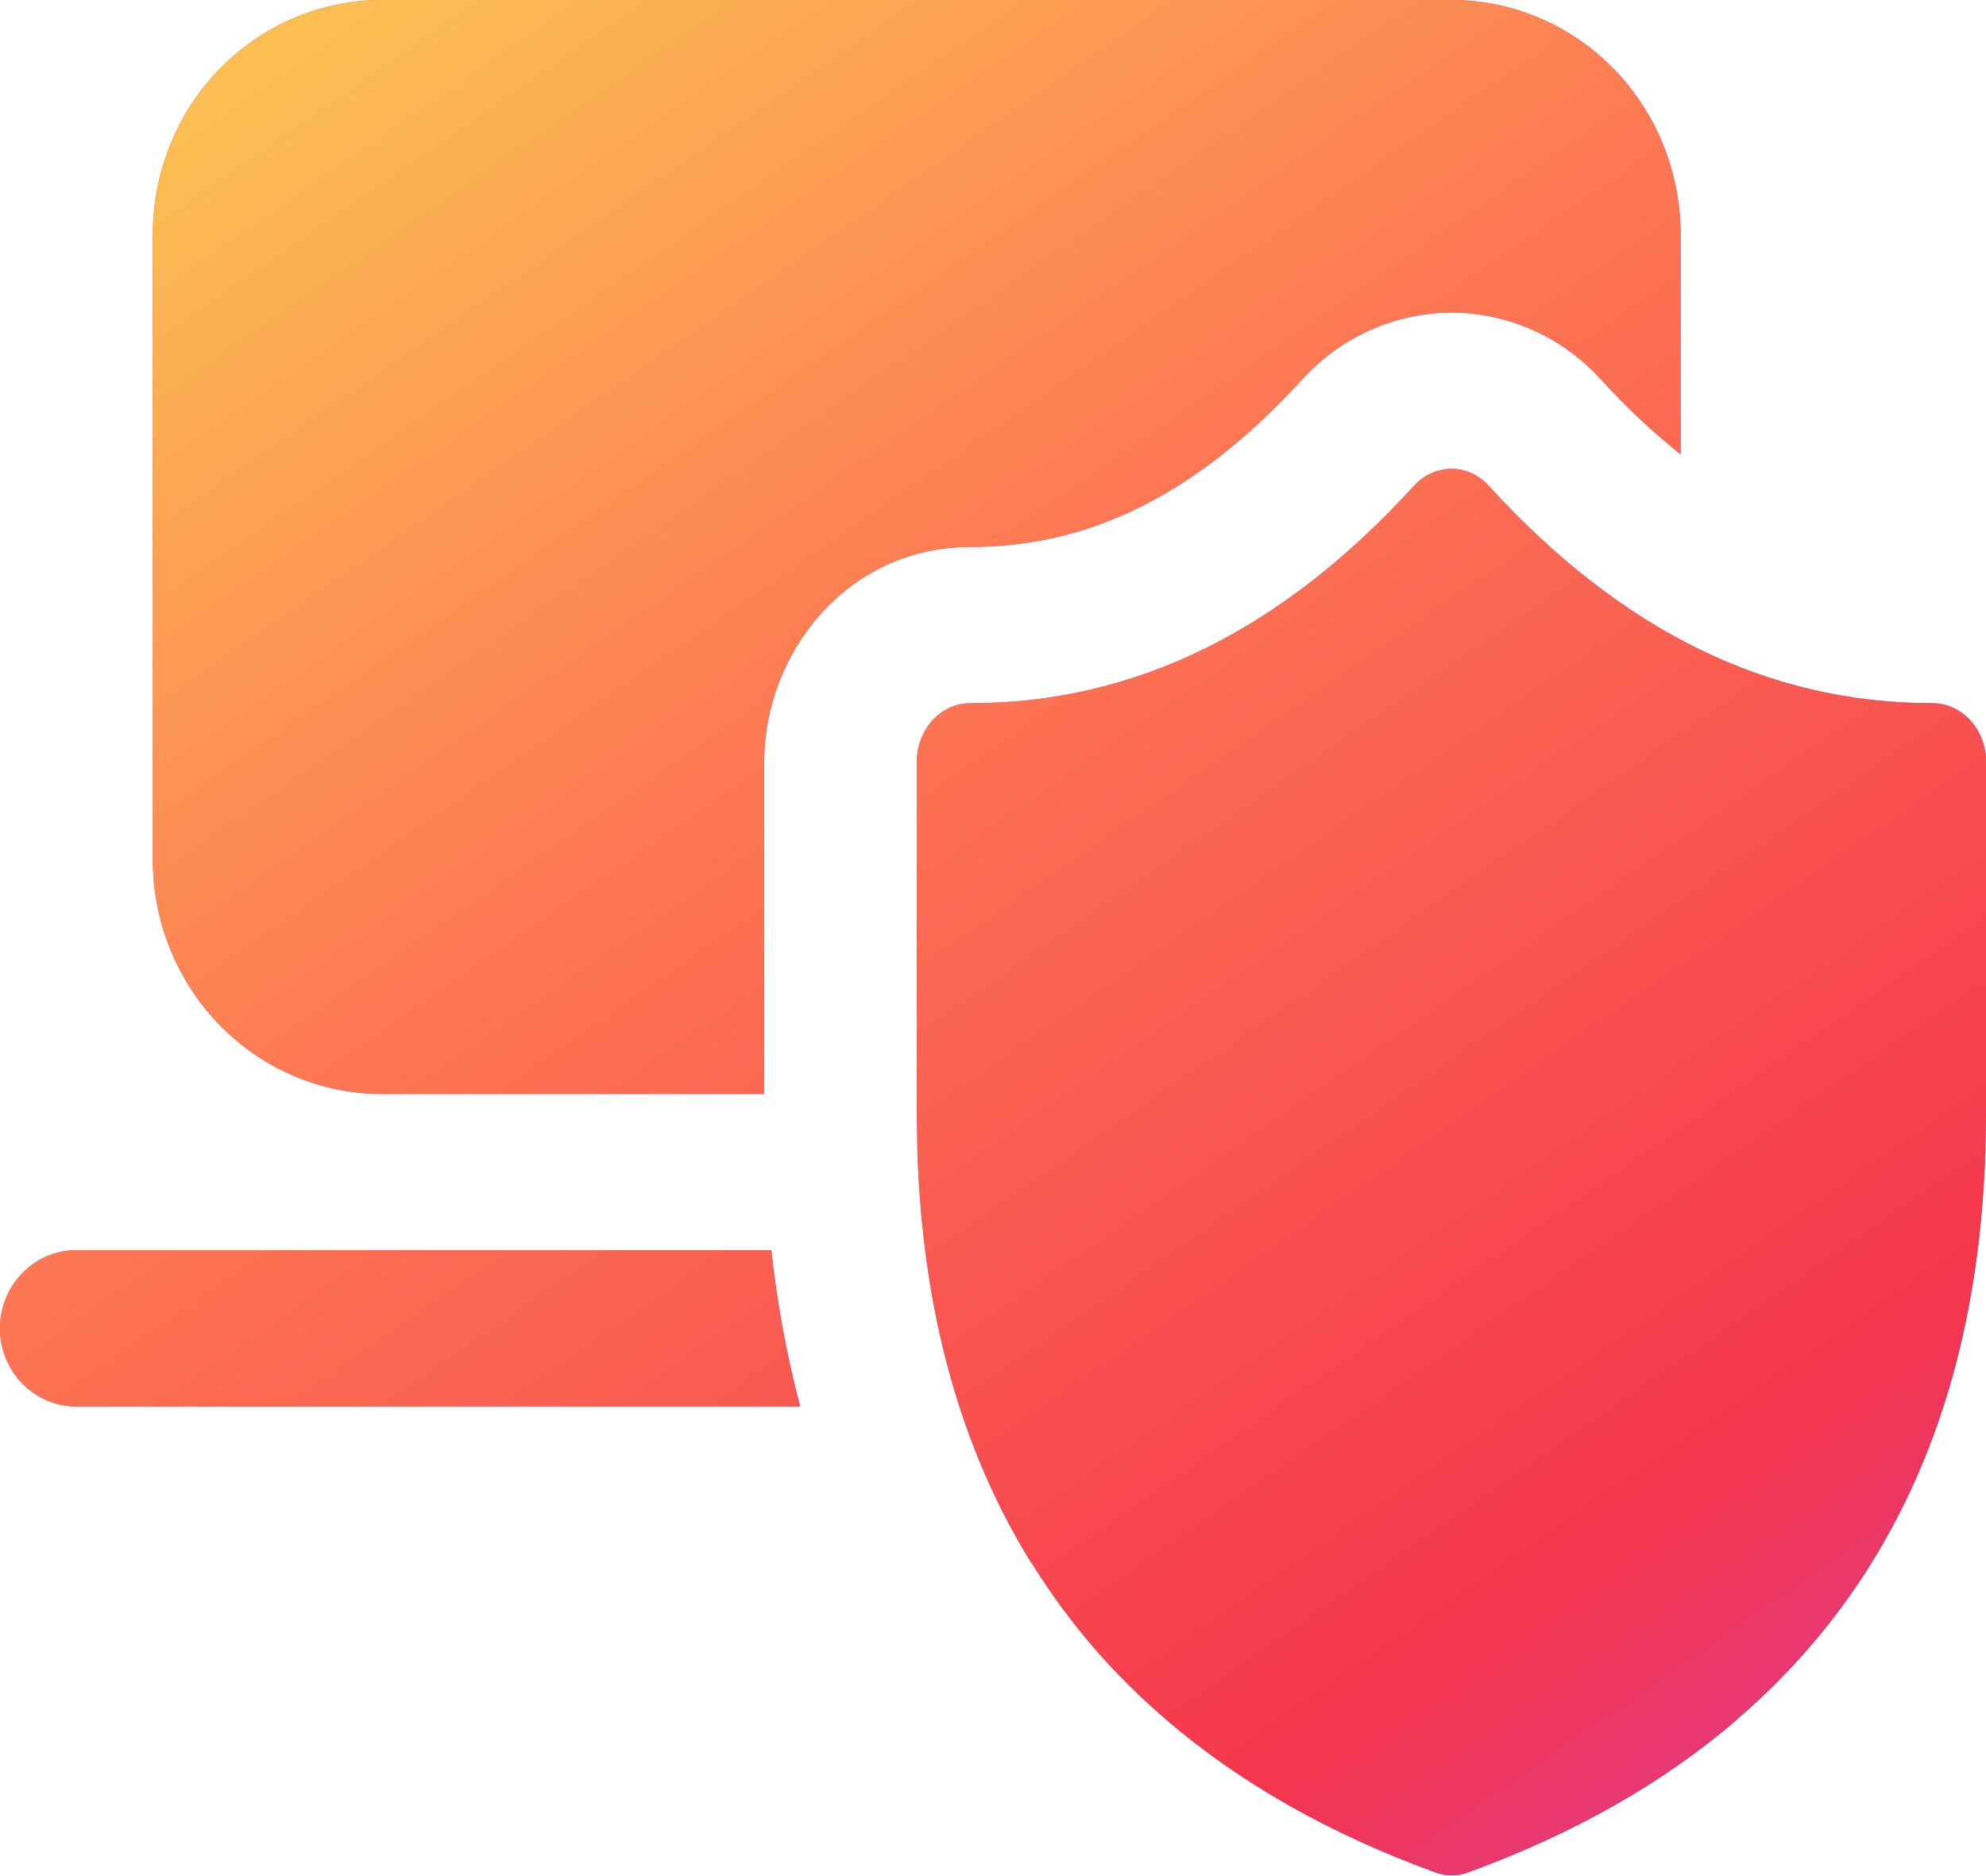
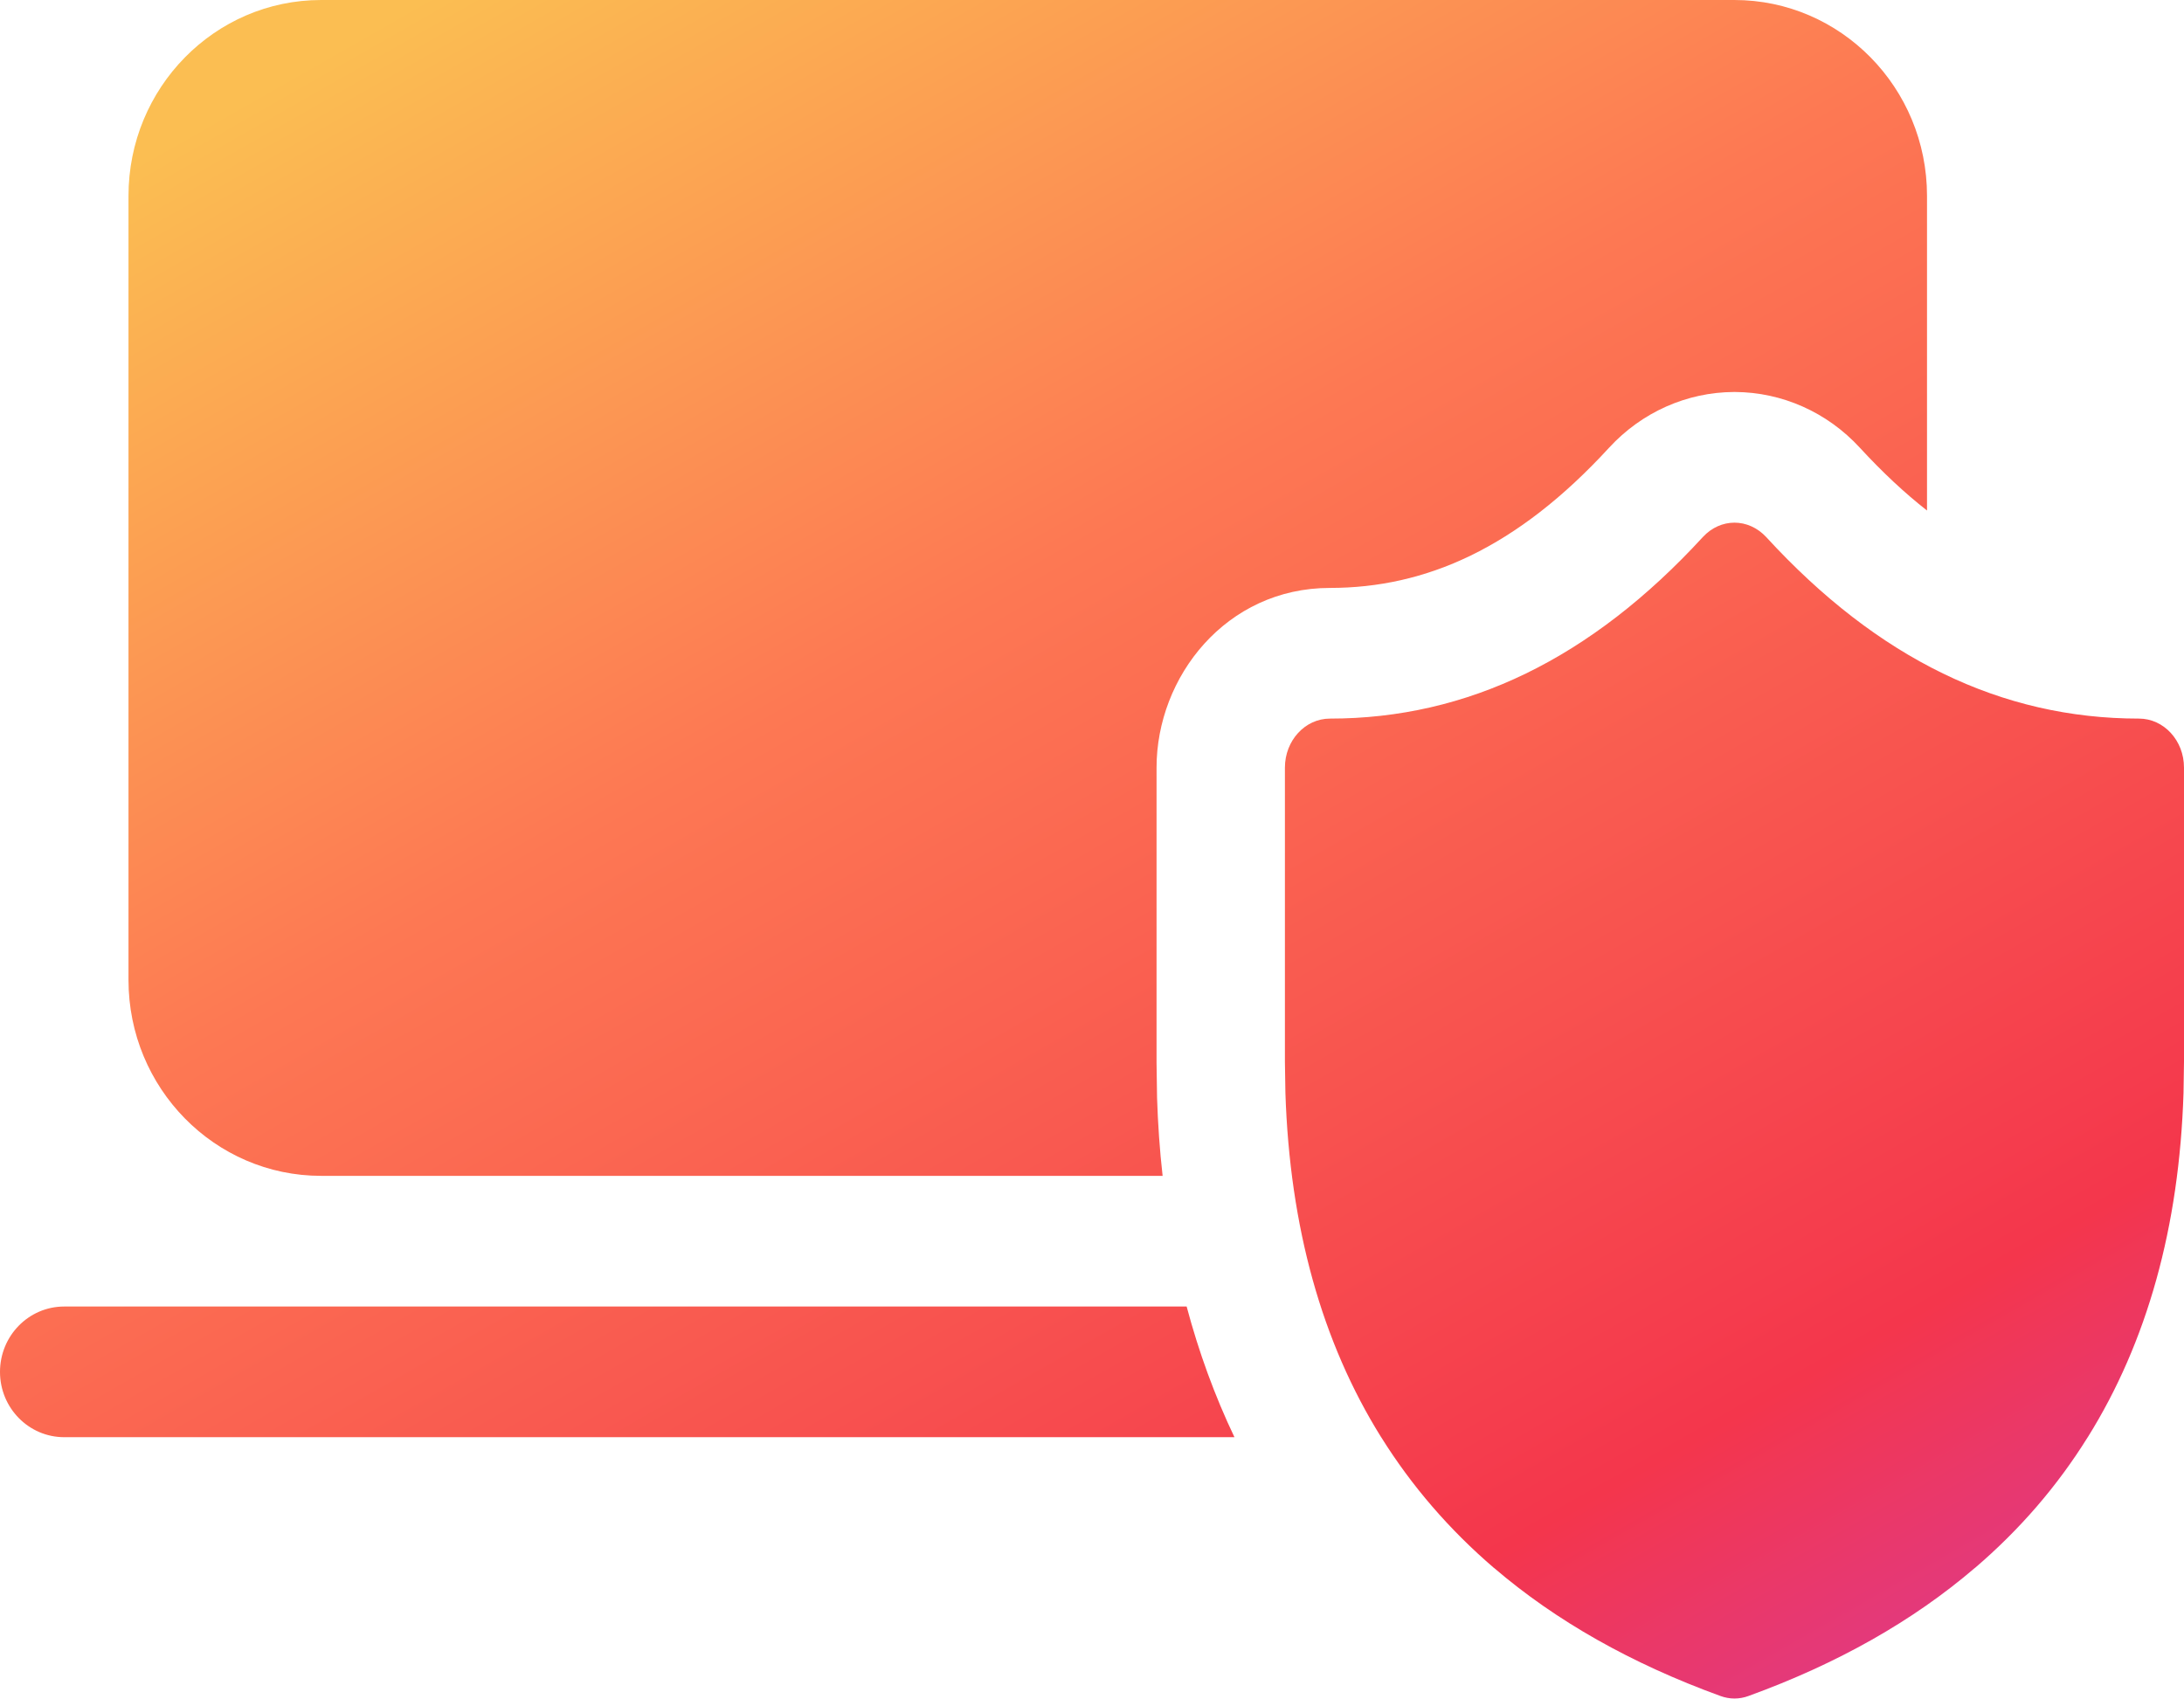
- <svg xmlns="http://www.w3.org/2000/svg" width="18" height="17" viewBox="0 0 18 17" fill="none">
-   <path d="M1.385 2.125C1.385 1.561 1.604 1.021 1.993 0.622C2.383 0.224 2.911 0 3.462 0H13.155C13.706 0 14.234 0.224 14.624 0.622C15.013 1.021 15.232 1.561 15.232 2.125V4.118C14.973 3.912 14.732 3.684 14.509 3.438C14.337 3.249 14.129 3.098 13.897 2.994C13.666 2.89 13.416 2.835 13.163 2.833H13.149C12.896 2.835 12.647 2.89 12.415 2.994C12.184 3.098 11.976 3.249 11.803 3.438C10.809 4.529 9.823 4.958 8.796 4.958C7.674 4.958 6.926 5.924 6.926 6.906V9.917H3.462C2.911 9.917 2.383 9.693 1.993 9.294C1.604 8.896 1.385 8.355 1.385 7.792V2.125ZM7.252 12.75C7.13 12.285 7.042 11.812 6.991 11.333H0.692C0.509 11.333 0.333 11.408 0.203 11.541C0.073 11.674 0 11.854 0 12.042C0 12.229 0.073 12.41 0.203 12.543C0.333 12.675 0.509 12.75 0.692 12.75H7.252ZM13.156 17C13.104 17 13.053 16.991 13.004 16.972C12.046 16.622 11.233 16.16 10.565 15.585L10.564 15.583C10.09 15.179 9.68 14.701 9.35 14.168L9.347 14.167C8.706 13.134 8.362 11.89 8.315 10.434L8.31 10.094V6.906C8.31 6.613 8.527 6.375 8.794 6.375C10.276 6.375 11.61 5.726 12.814 4.406C12.858 4.357 12.91 4.319 12.969 4.292C13.027 4.265 13.091 4.251 13.155 4.25C13.278 4.25 13.401 4.302 13.495 4.406C14.7 5.726 16.032 6.375 17.515 6.375C17.783 6.375 18 6.613 18 6.906V10.094L17.994 10.434C17.948 11.89 17.604 13.134 16.963 14.167V14.168C16.634 14.697 16.229 15.169 15.747 15.583V15.585C15.079 16.161 14.265 16.624 13.307 16.973C13.258 16.992 13.207 17.001 13.155 17" fill="url(#paint0_linear_937_727)" />
-   <path d="M1.385 2.125C1.385 1.561 1.604 1.021 1.993 0.622C2.383 0.224 2.911 0 3.462 0H13.155C13.706 0 14.234 0.224 14.624 0.622C15.013 1.021 15.232 1.561 15.232 2.125V4.118C14.973 3.912 14.732 3.684 14.509 3.438C14.337 3.249 14.129 3.098 13.897 2.994C13.666 2.89 13.416 2.835 13.163 2.833H13.149C12.896 2.835 12.647 2.89 12.415 2.994C12.184 3.098 11.976 3.249 11.803 3.438C10.809 4.529 9.823 4.958 8.796 4.958C7.674 4.958 6.926 5.924 6.926 6.906V9.917H3.462C2.911 9.917 2.383 9.693 1.993 9.294C1.604 8.896 1.385 8.355 1.385 7.792V2.125ZM7.252 12.75C7.13 12.285 7.042 11.812 6.991 11.333H0.692C0.509 11.333 0.333 11.408 0.203 11.541C0.073 11.674 0 11.854 0 12.042C0 12.229 0.073 12.41 0.203 12.543C0.333 12.675 0.509 12.75 0.692 12.75H7.252ZM13.156 17C13.104 17 13.053 16.991 13.004 16.972C12.046 16.622 11.233 16.16 10.565 15.585L10.564 15.583C10.09 15.179 9.68 14.701 9.35 14.168L9.347 14.167C8.706 13.134 8.362 11.89 8.315 10.434L8.31 10.094V6.906C8.31 6.613 8.527 6.375 8.794 6.375C10.276 6.375 11.61 5.726 12.814 4.406C12.858 4.357 12.91 4.319 12.969 4.292C13.027 4.265 13.091 4.251 13.155 4.25C13.278 4.25 13.401 4.302 13.495 4.406C14.7 5.726 16.032 6.375 17.515 6.375C17.783 6.375 18 6.613 18 6.906V10.094L17.994 10.434C17.948 11.89 17.604 13.134 16.963 14.167V14.168C16.634 14.697 16.229 15.169 15.747 15.583V15.585C15.079 16.161 14.265 16.624 13.307 16.973C13.258 16.992 13.207 17.001 13.155 17" fill="url(#paint1_linear_937_727)" />
+ <svg xmlns="http://www.w3.org/2000/svg" width="18" height="14" viewBox="0 0 18 14" fill="none">
+   <path d="M2.647 0C1.77 0 1.059 0.723 1.059 1.615V8.077C1.059 8.969 1.77 9.692 2.647 9.692H9.582C9.558 9.48 9.543 9.263 9.536 9.043L9.536 9.034L9.532 8.76V6.327C9.532 5.58 10.104 4.846 10.961 4.846C11.748 4.846 12.5 4.52 13.261 3.691C13.532 3.396 13.904 3.233 14.29 3.231H14.3C14.686 3.233 15.058 3.396 15.329 3.691C15.514 3.892 15.698 4.064 15.882 4.208V1.615C15.882 0.723 15.171 0 14.294 0H2.647ZM0.529 10.769H9.78C9.88 11.144 10.011 11.504 10.174 11.846H0.529C0.237 11.846 0 11.605 0 11.308C0 11.01 0.237 10.769 0.529 10.769ZM14.295 14C14.256 14 14.217 13.993 14.179 13.979C13.447 13.713 12.824 13.361 12.314 12.924L12.312 12.923C11.945 12.608 11.635 12.249 11.384 11.847L11.383 11.846C10.894 11.062 10.63 10.114 10.594 9.008L10.59 8.751V6.327C10.59 6.104 10.756 5.923 10.961 5.923C12.094 5.923 13.113 5.43 14.035 4.426C14.107 4.348 14.201 4.308 14.295 4.308C14.389 4.308 14.483 4.348 14.556 4.426C15.477 5.43 16.496 5.923 17.629 5.923C17.834 5.923 18 6.104 18 6.327V8.751L17.996 9.008C17.961 10.114 17.696 11.062 17.207 11.846L17.206 11.847C16.956 12.249 16.646 12.608 16.278 12.923L16.276 12.924C15.766 13.361 15.144 13.713 14.411 13.979C14.374 13.993 14.334 14 14.295 14Z" fill="url(#paint0_linear_956_745)" />
  <defs>
-     <linearGradient id="paint0_linear_937_727" x1="0.84" y1="0.441" x2="21.483" y2="13.812" gradientUnits="userSpaceOnUse">
-       <stop stop-color="#FF5C39" />
-       <stop offset="0.175" stop-color="#F4364C" />
-       <stop offset="0.525" stop-color="#C73ECC" />
-       <stop offset="0.957" stop-color="#0078D4" />
-     </linearGradient>
-     <linearGradient id="paint1_linear_937_727" x1="7.73" y1="-2.955" x2="22.924" y2="18.998" gradientUnits="userSpaceOnUse">
+     <linearGradient id="paint0_linear_956_745" x1="7.73" y1="-2.433" x2="19.233" y2="17.749" gradientUnits="userSpaceOnUse">
      <stop offset="0" stop-color="#FBBE52" />
      <stop offset="0.284" stop-color="#FD7853" />
      <stop offset="0.668" stop-color="#F4364C" />
      <stop offset="0.923" stop-color="#C73ECC" />
    </linearGradient>
  </defs>
</svg>
